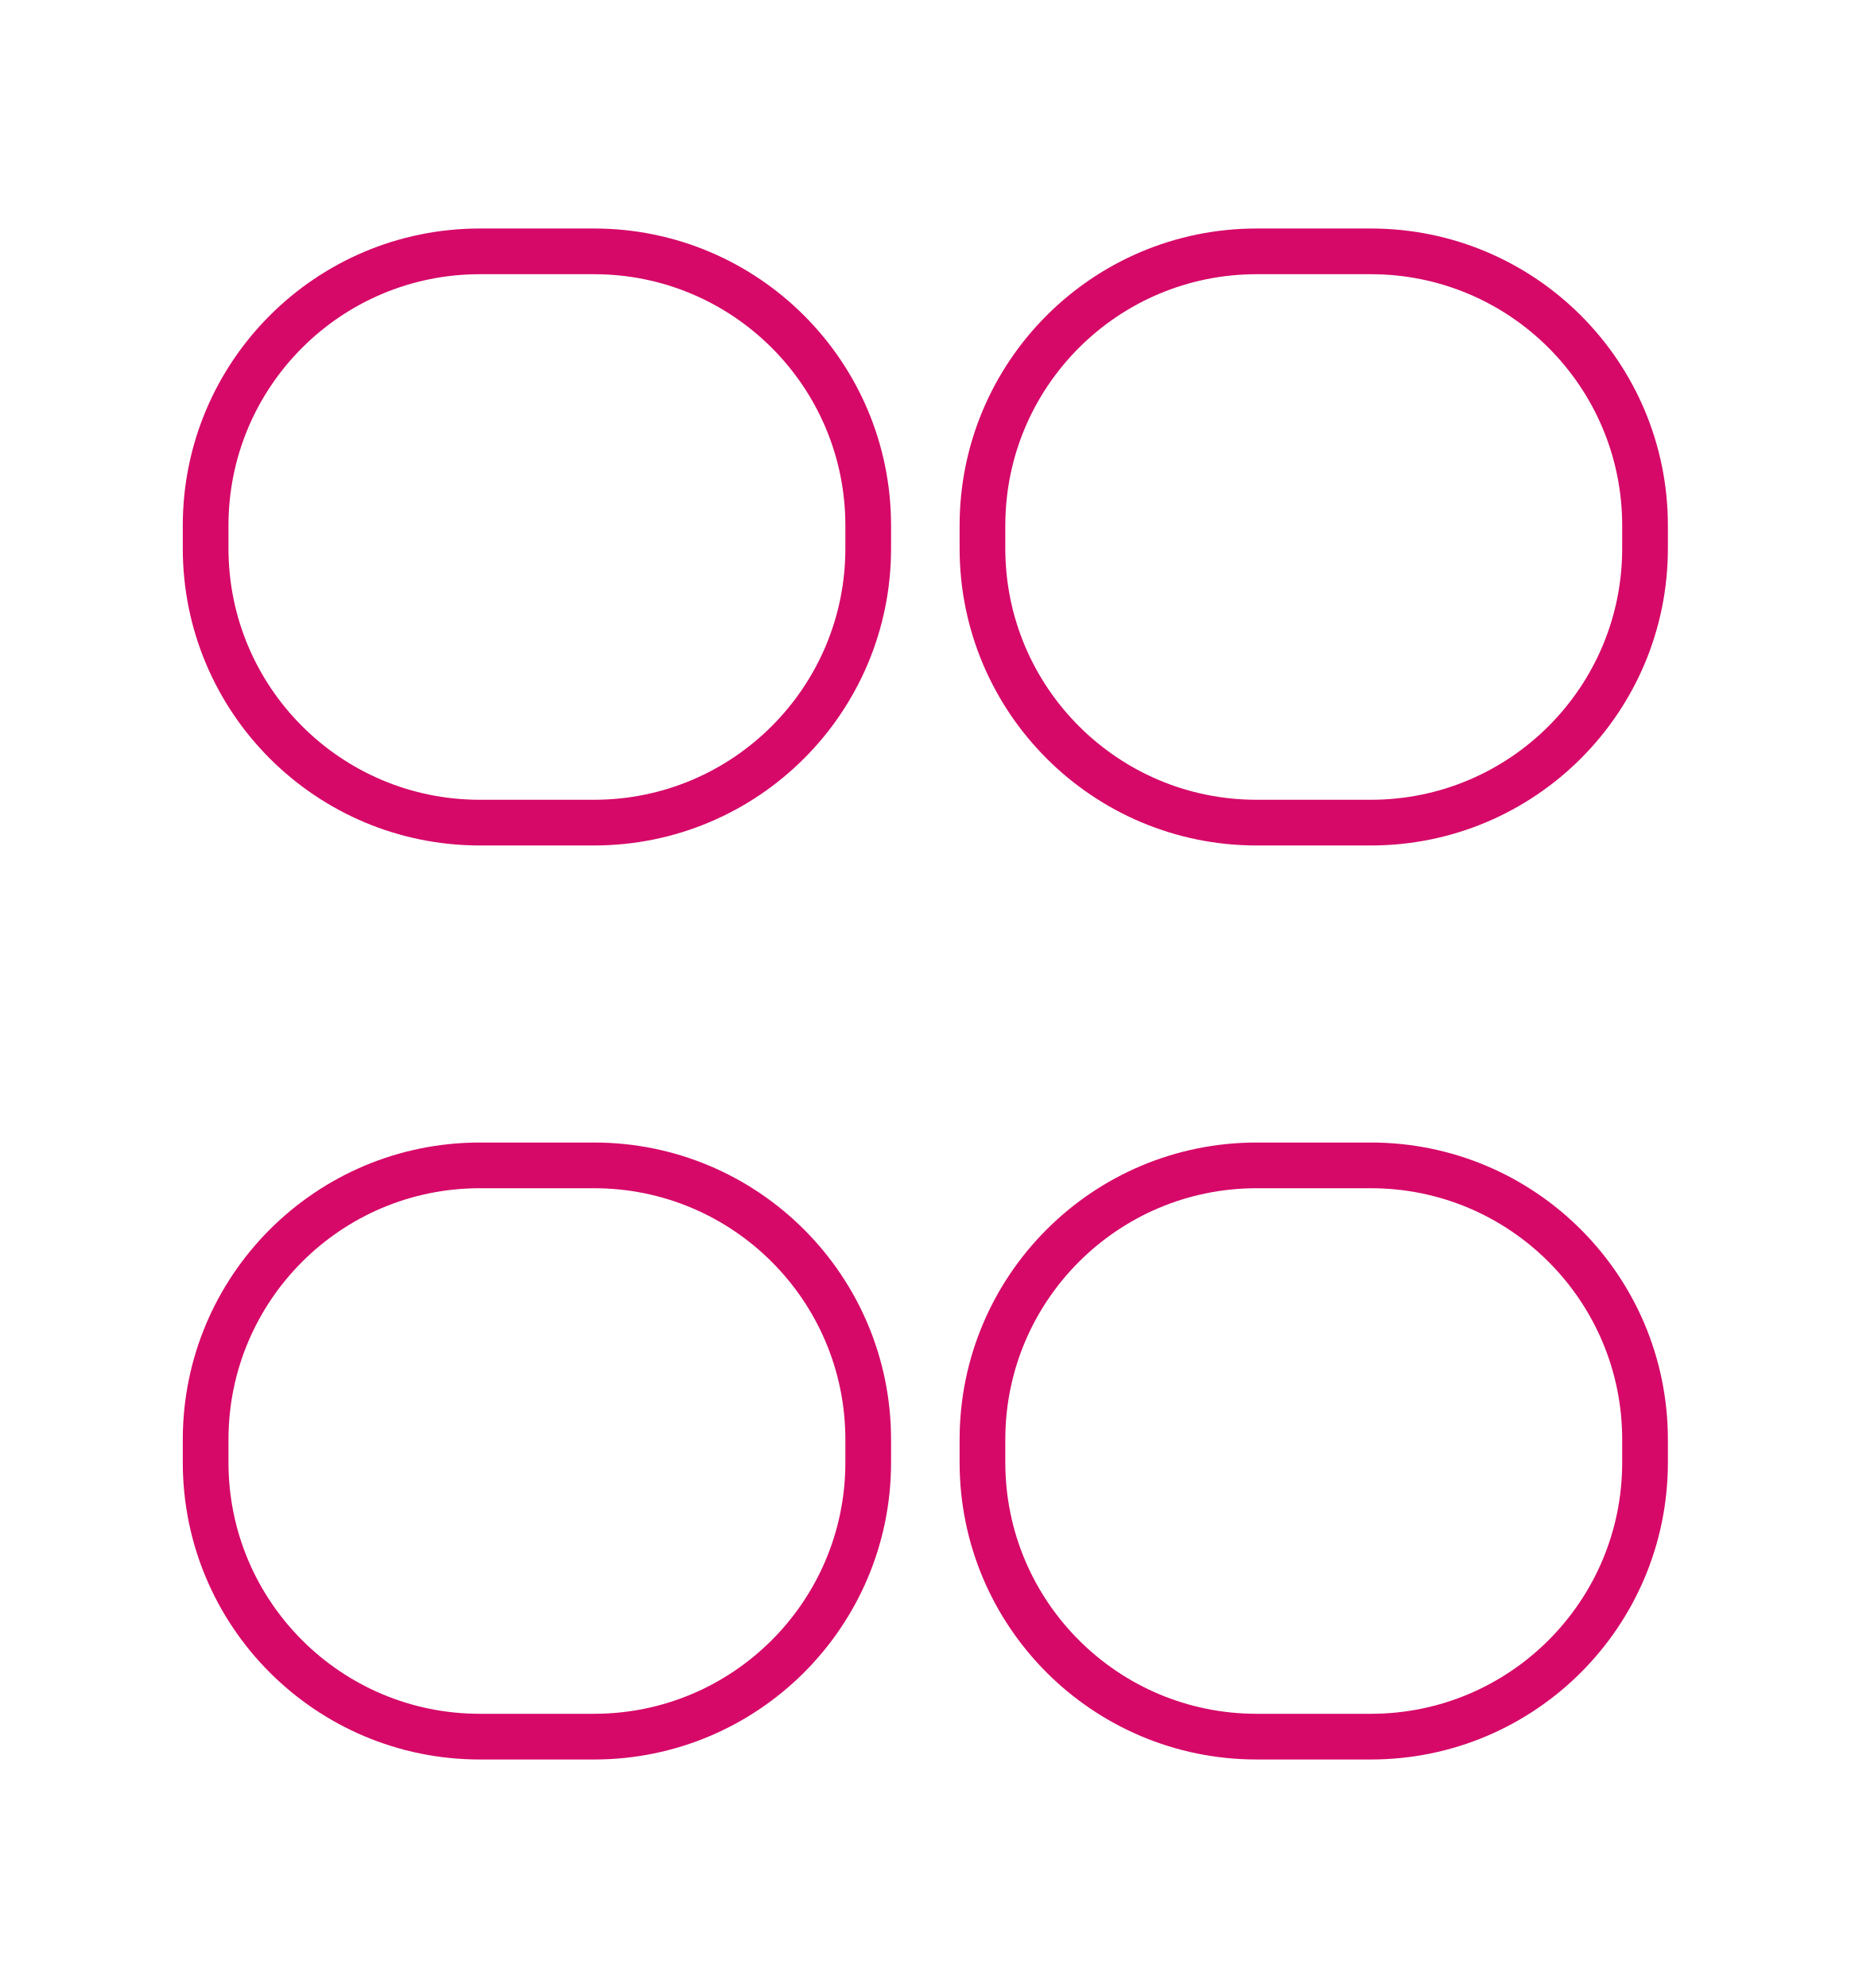
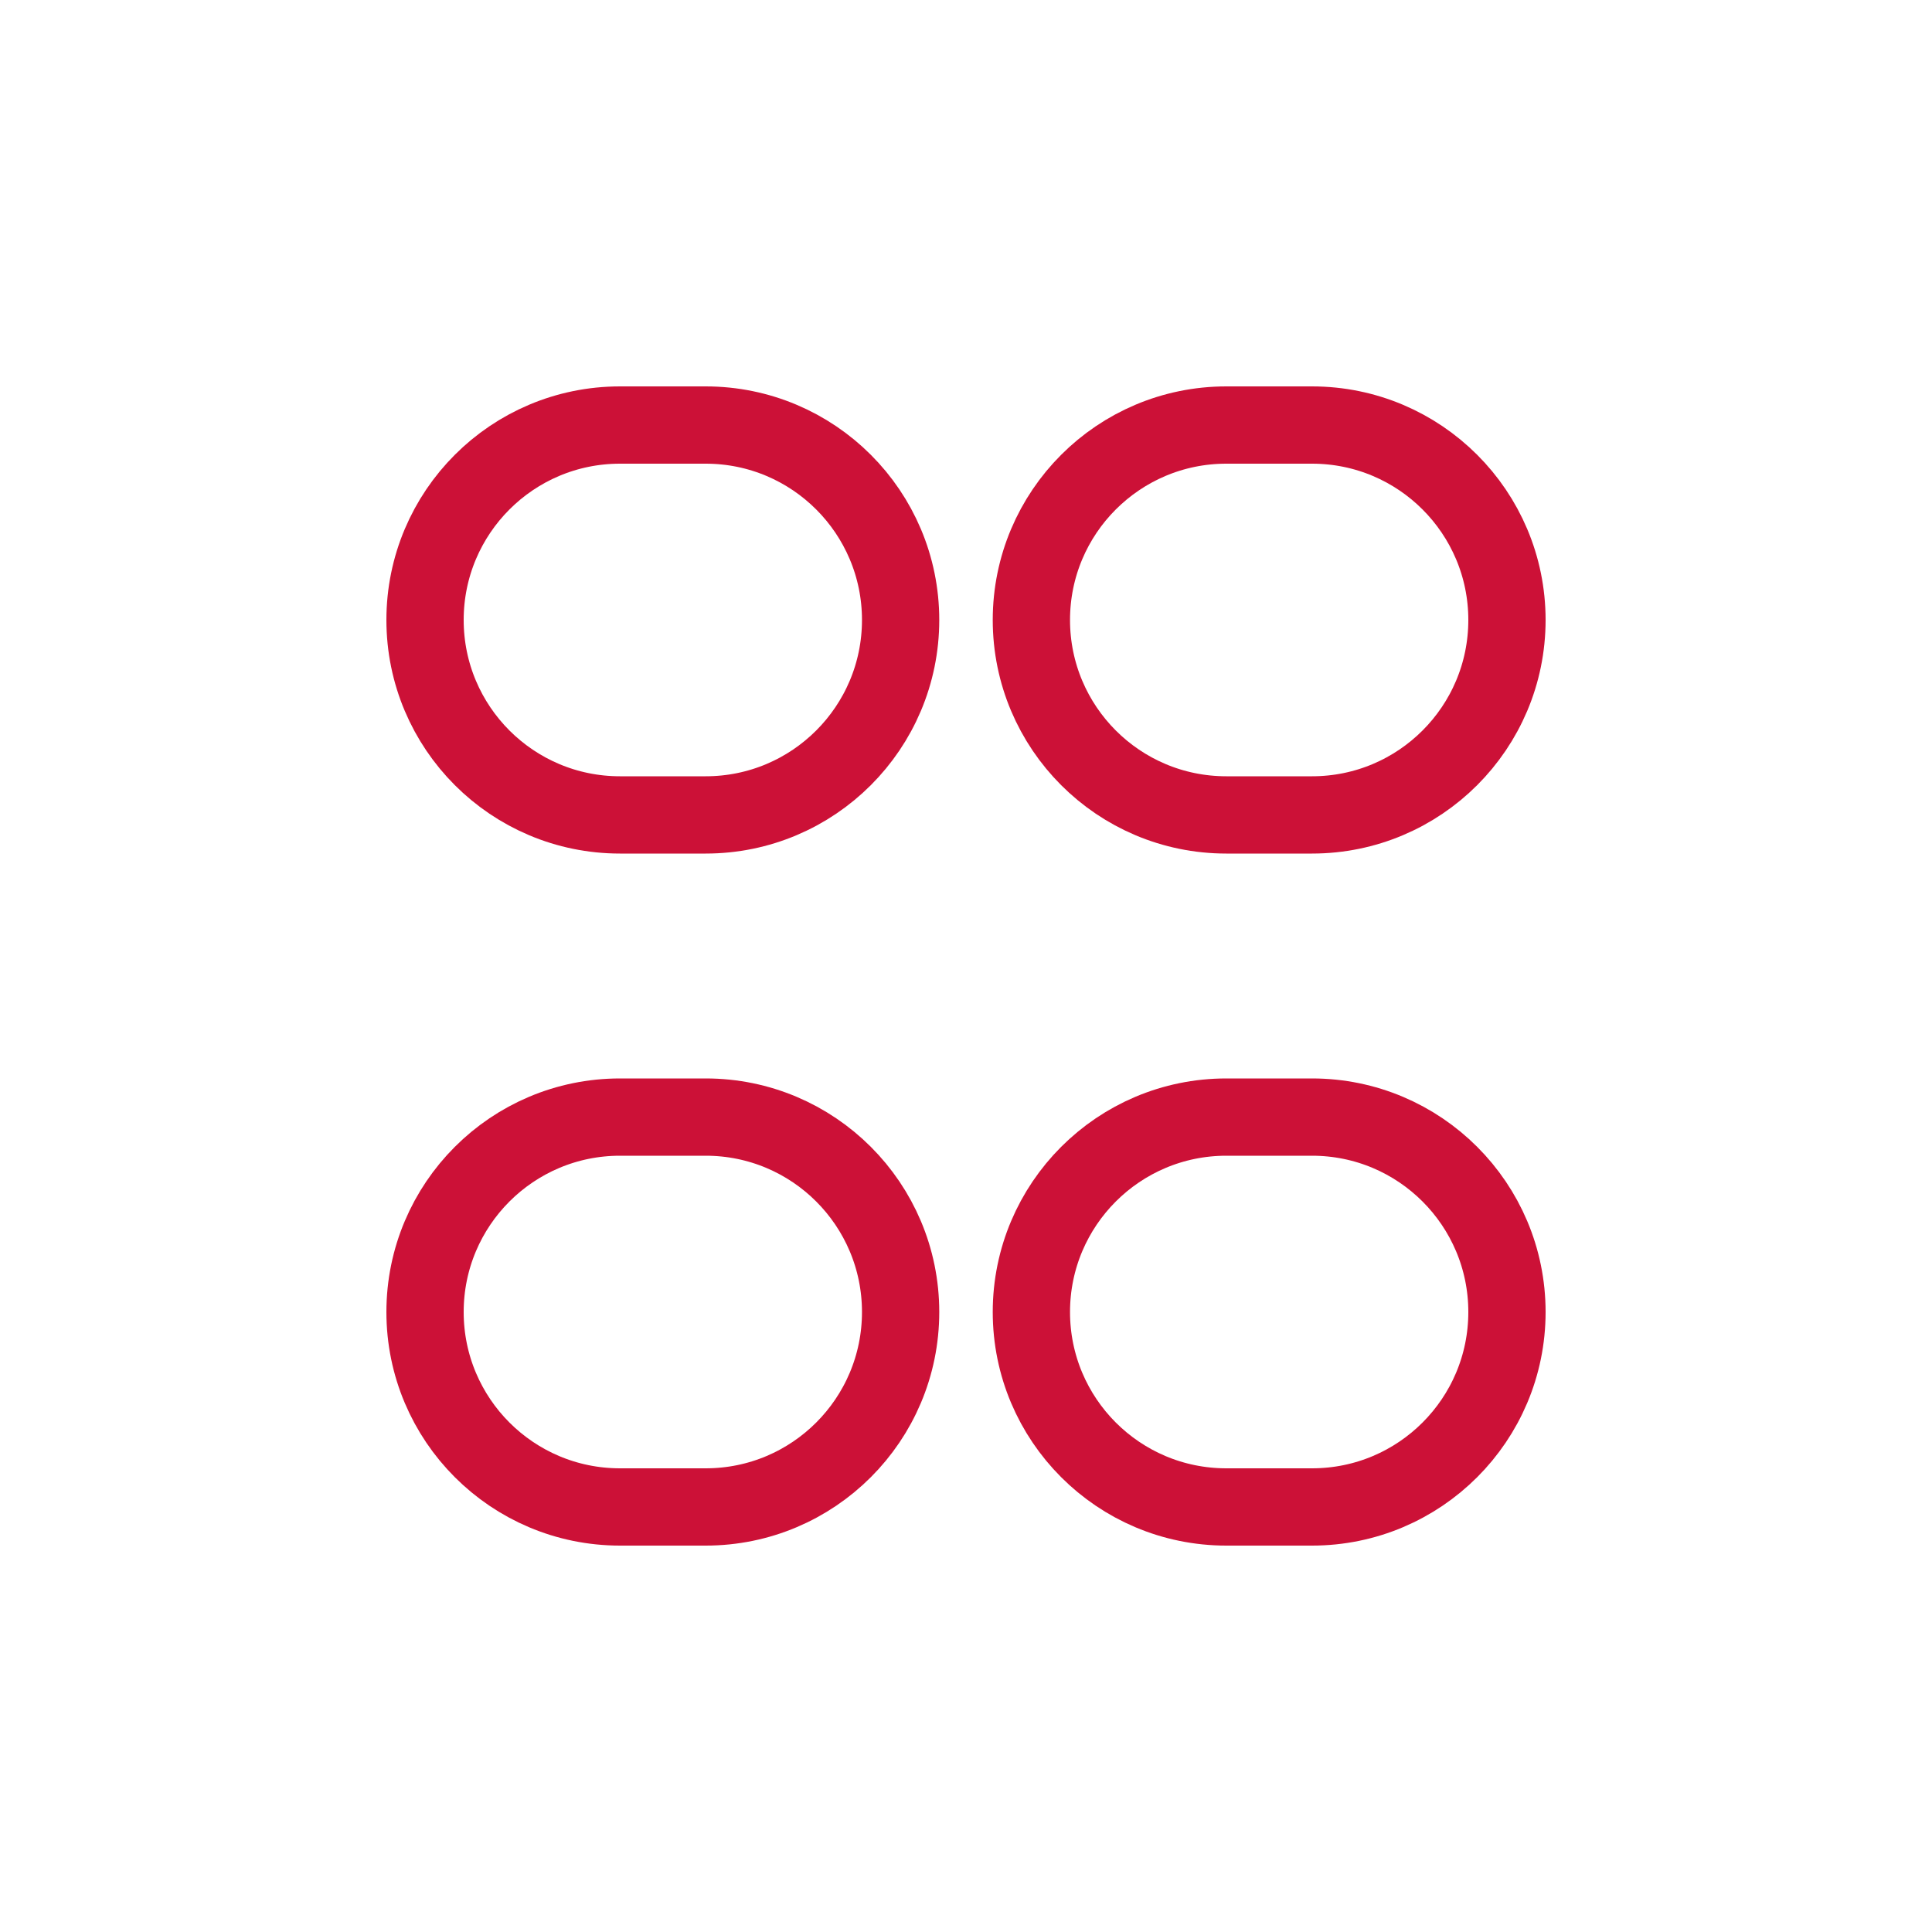
- <svg xmlns="http://www.w3.org/2000/svg" width="81px" height="87px" viewBox="0 0 81 87" version="1.1">
+ <svg xmlns="http://www.w3.org/2000/svg" width="50px" height="50px" viewBox="0 0 50 50" version="1.1">
  <defs />
-   <g id="Dashboard(hover)" stroke="none" stroke-width="1" fill="none" fill-rule="evenodd">
-     <g id="Group" transform="translate(8, 10)" stroke="#D60968" stroke-width="2">
-       <rect id="Rectangle-7" x="1" y="1" width="29" height="25" rx="12" />
-       <rect id="Rectangle-7-Copy" x="35" y="1" width="29" height="25" rx="12" />
-       <rect id="Rectangle-7-Copy-2" x="35" y="41" width="29" height="25" rx="12" />
-       <rect id="Rectangle-7-Copy-3" x="1" y="41" width="29" height="25" rx="12" />
+   <g id="[NAV]Dashboard(hover)" stroke="none" stroke-width="1" fill="none" fill-rule="evenodd">
+     <g id="Group" transform="translate(10, 10)" stroke="#CC1137" stroke-width="2">
+       <rect id="Rectangle-7" x="1" y="1" width="12.308" height="10.09" rx="5.045" />
+       <rect id="Rectangle-7-Copy" x="16.692" y="1" width="12.308" height="10.09" rx="5.045" />
+       <rect id="Rectangle-7-Copy-2" x="16.692" y="18.91" width="12.308" height="10.09" rx="5.045" />
+       <rect id="Rectangle-7-Copy-3" x="1" y="18.91" width="12.308" height="10.09" rx="5.045" />
    </g>
  </g>
</svg>
